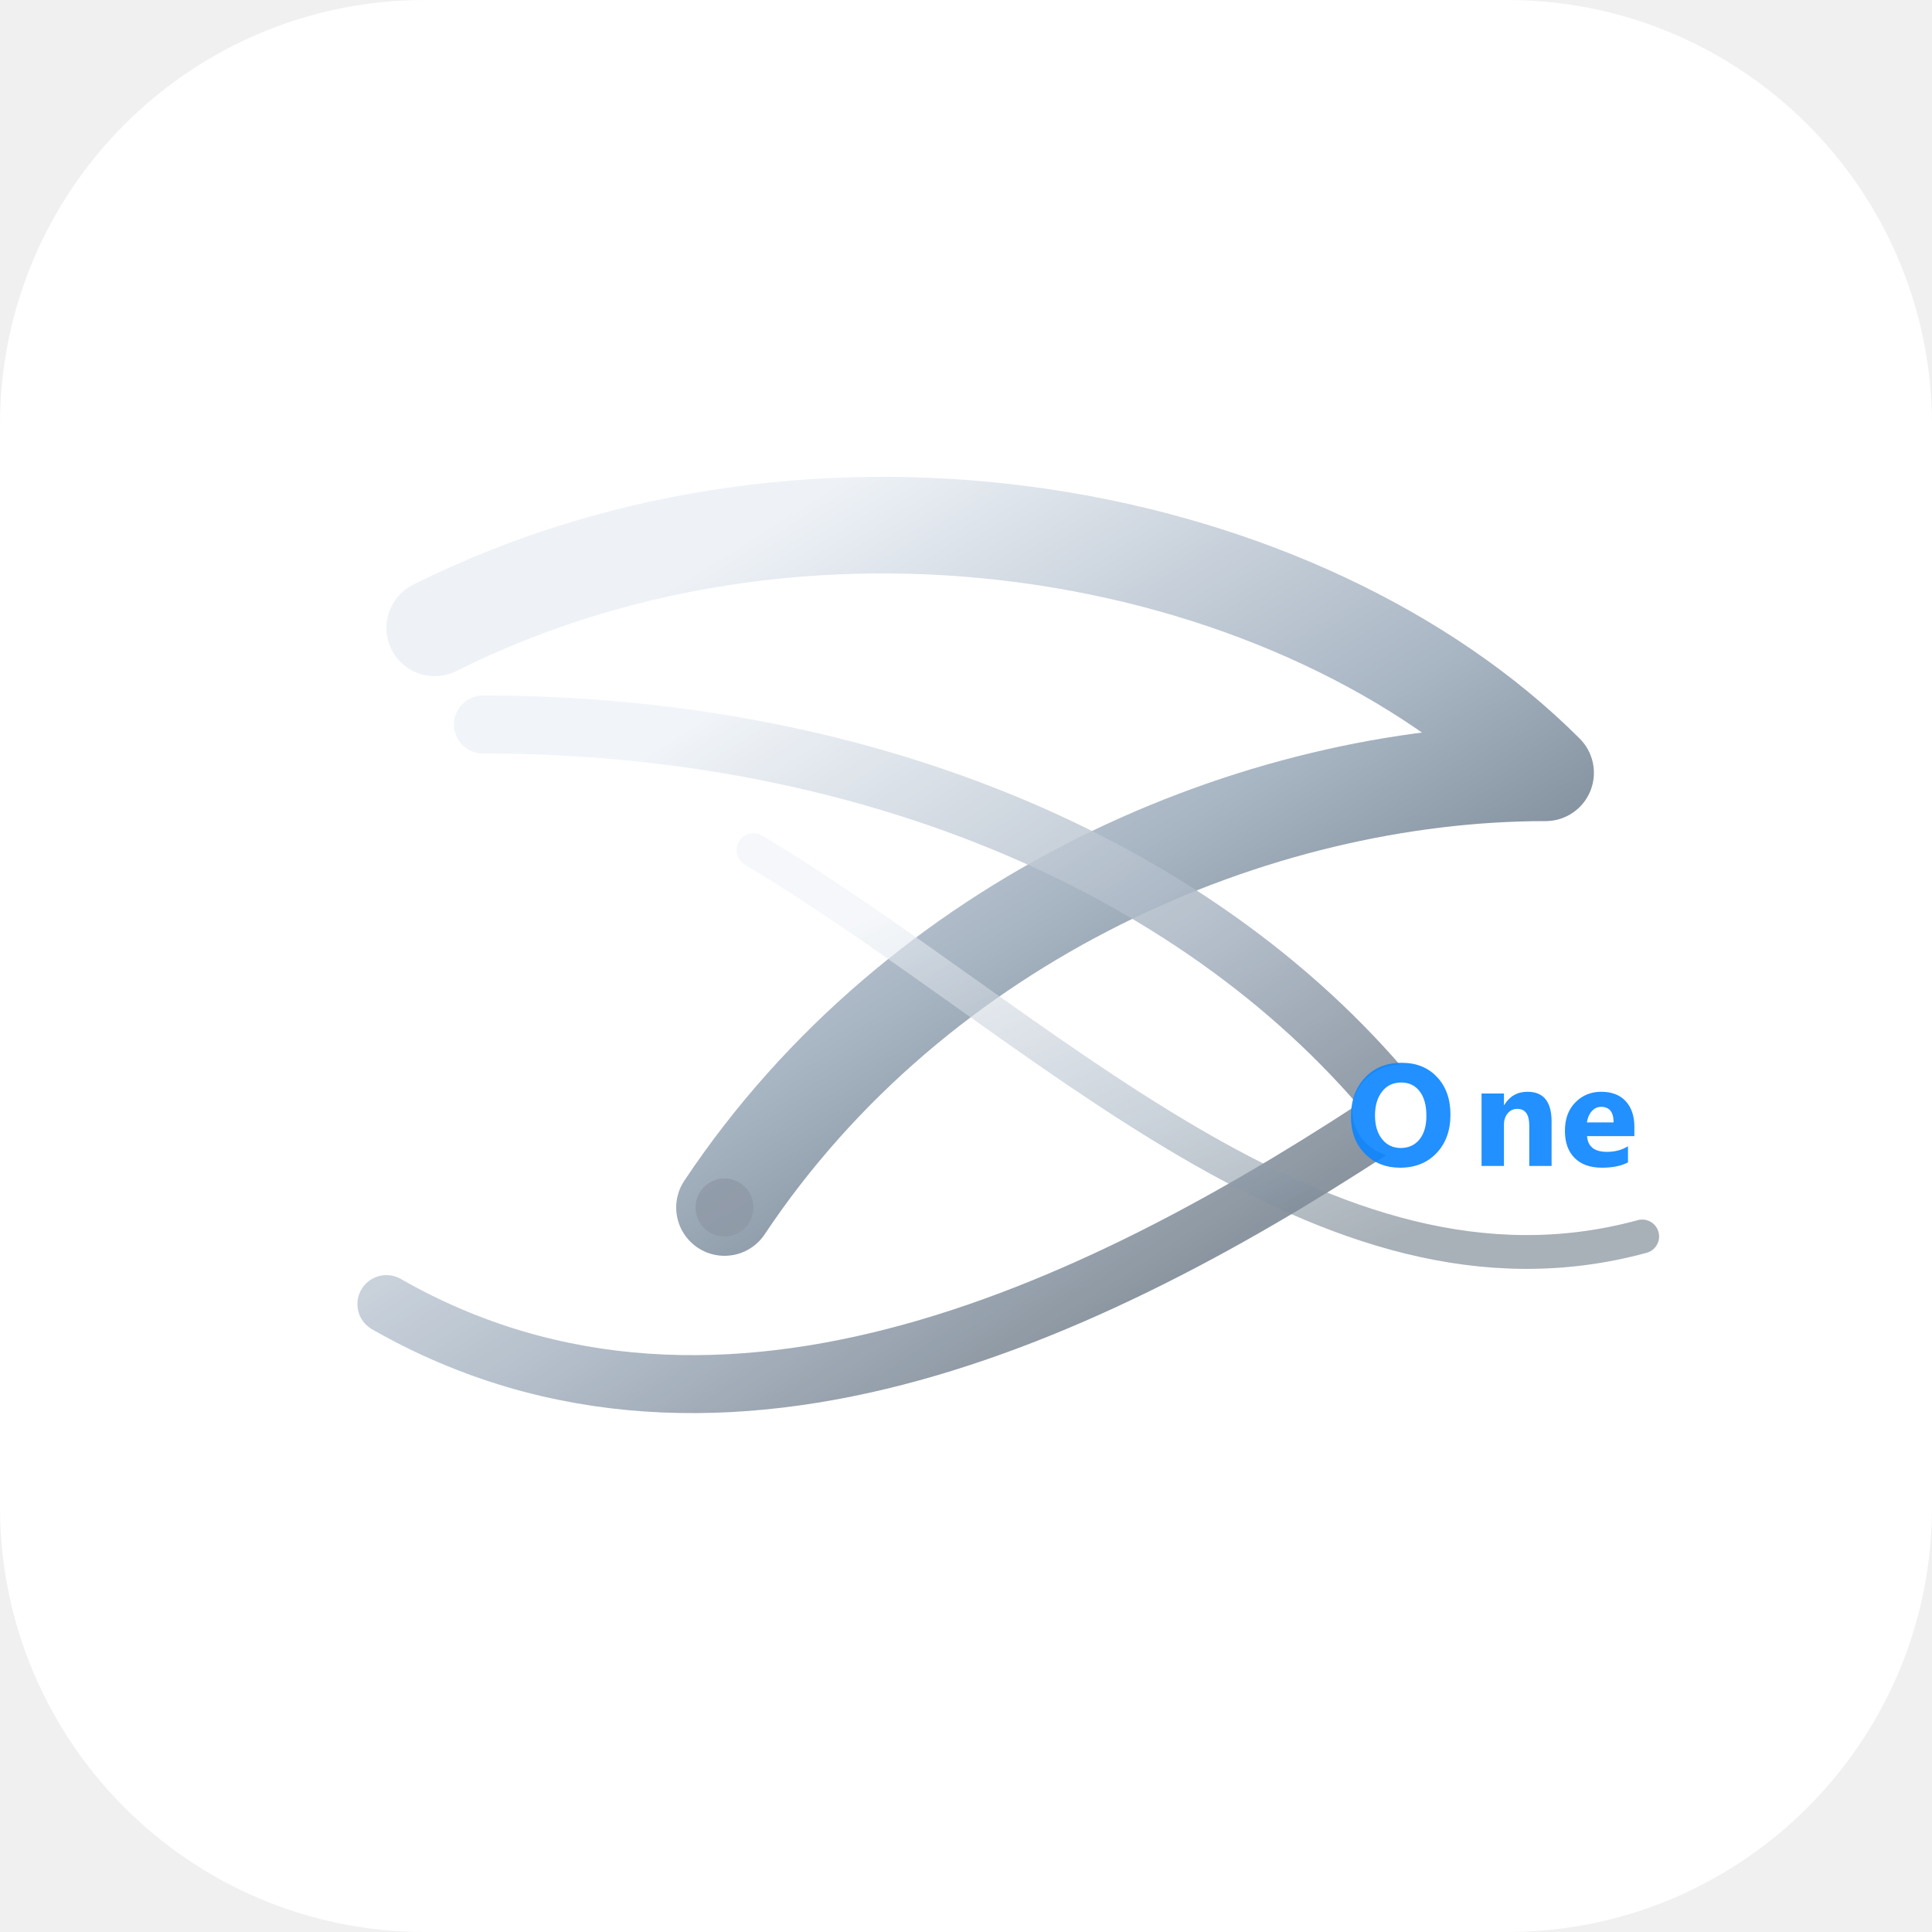
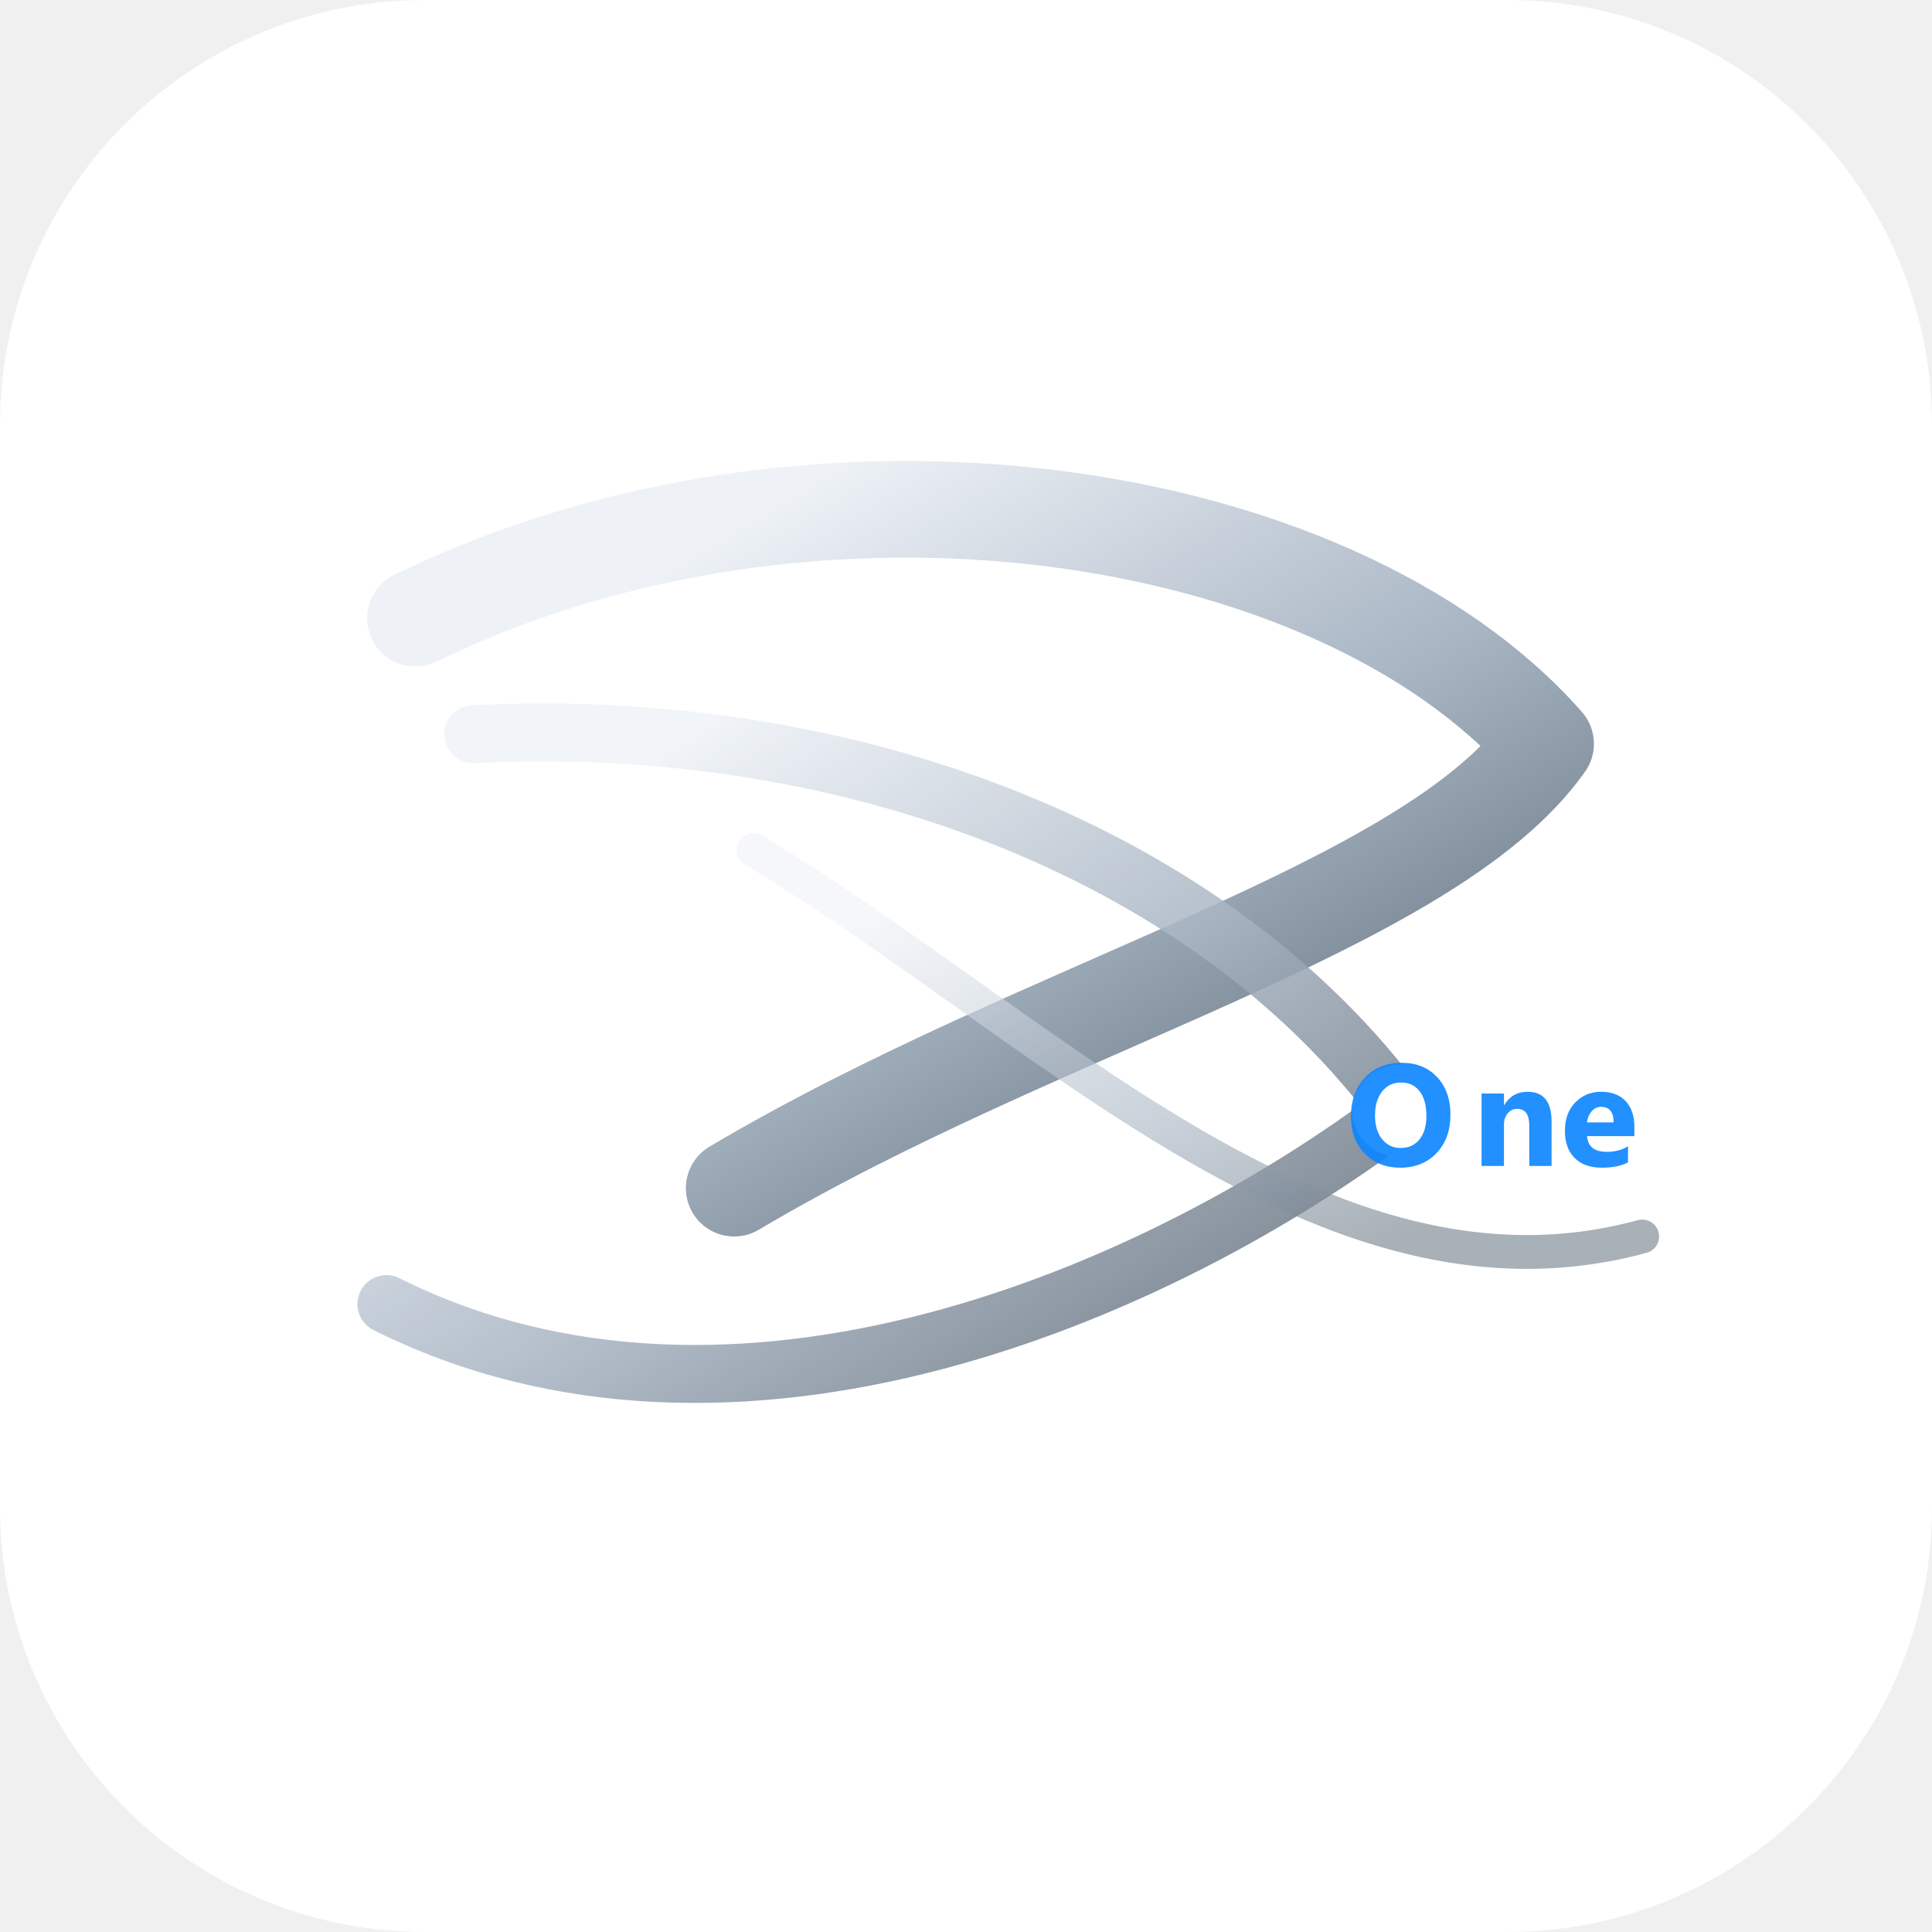
<svg xmlns="http://www.w3.org/2000/svg" viewBox="0 0 200 200" fill="none">
  <defs>
    <linearGradient id="g" x1="15%" y1="15%" x2="85%" y2="85%">
      <stop offset="0%" stop-color="#eef2f7" />
      <stop offset="58%" stop-color="#a8b5c3" />
      <stop offset="100%" stop-color="#6e7b88" />
    </linearGradient>
    <mask id="gcut" maskUnits="userSpaceOnUse" x="0" y="0" width="200" height="200">
      <rect width="200" height="200" fill="#ffffff" />
      <ellipse cx="145" cy="115" rx="5" ry="4.8" fill="#000000" />
    </mask>
  </defs>
  <rect width="200" height="200" rx="44" fill="#ffffff" />
-   <path d="M 45 65 C 85 45, 135 55, 160 80 C 130 80, 95 95, 75 125" stroke="url(#g)" stroke-width="10" stroke-linecap="round" stroke-linejoin="round" />
-   <path d="M 50 75 C 90 75, 125 90, 145 115 C 115 135, 75 155, 40 135" stroke="url(#g)" stroke-width="6" stroke-linecap="round" stroke-linejoin="round" opacity="0.85" mask="url(#gcut)" />
+   <path d="M 43 64 C 84 44, 138 52, 160 77 C 148 94, 108 104, 76 123" stroke="url(#g)" stroke-width="10" stroke-linecap="round" stroke-linejoin="round" />
+   <path d="M 49 76 C 89 74, 126 89, 145 115 C 120 134, 76 153, 40 135" stroke="url(#g)" stroke-width="6" stroke-linecap="round" stroke-linejoin="round" opacity="0.85" mask="url(#gcut)" />
  <path d="M 78 88 C 108 106, 137 137, 170 128" stroke="url(#g)" stroke-width="3.5" stroke-linecap="round" stroke-linejoin="round" opacity="0.6" />
  <path d="M144.95 120.88Q142.70 120.88 141.28 119.41Q139.85 117.95 139.85 115.59Q139.85 113.10 141.30 111.56Q142.74 110.02 145.12 110.02Q147.37 110.02 148.76 111.49Q150.15 112.97 150.15 115.38Q150.15 117.85 148.71 119.37Q147.27 120.88 144.95 120.88ZM145.05 112.06Q143.81 112.06 143.08 112.99Q142.34 113.93 142.34 115.46Q142.34 117.02 143.08 117.93Q143.81 118.84 145.00 118.84Q146.22 118.84 146.94 117.96Q147.66 117.07 147.66 115.51Q147.66 113.87 146.96 112.97Q146.26 112.06 145.05 112.06Z M160.62 120.70H158.31V116.53Q158.31 114.79 157.07 114.79Q156.46 114.79 156.08 115.25Q155.69 115.71 155.69 116.42V120.70H153.37V113.20H155.69V114.39H155.72Q156.55 113.02 158.13 113.02Q160.62 113.02 160.62 116.11Z M169.19 117.61H164.29Q164.41 119.24 166.35 119.24Q167.59 119.24 168.53 118.66V120.33Q167.49 120.88 165.83 120.88Q164.01 120.88 163.01 119.88Q162.00 118.87 162.00 117.07Q162.00 115.20 163.09 114.11Q164.17 113.02 165.75 113.02Q167.39 113.02 168.29 113.99Q169.19 114.97 169.19 116.64ZM167.04 116.19Q167.04 114.58 165.74 114.58Q165.18 114.58 164.77 115.04Q164.37 115.50 164.28 116.19Z" fill="#0a84ff" opacity="0.9" />
-   <circle cx="75" cy="125" r="3" fill="#8e99a6" opacity="0.8" />
</svg>
